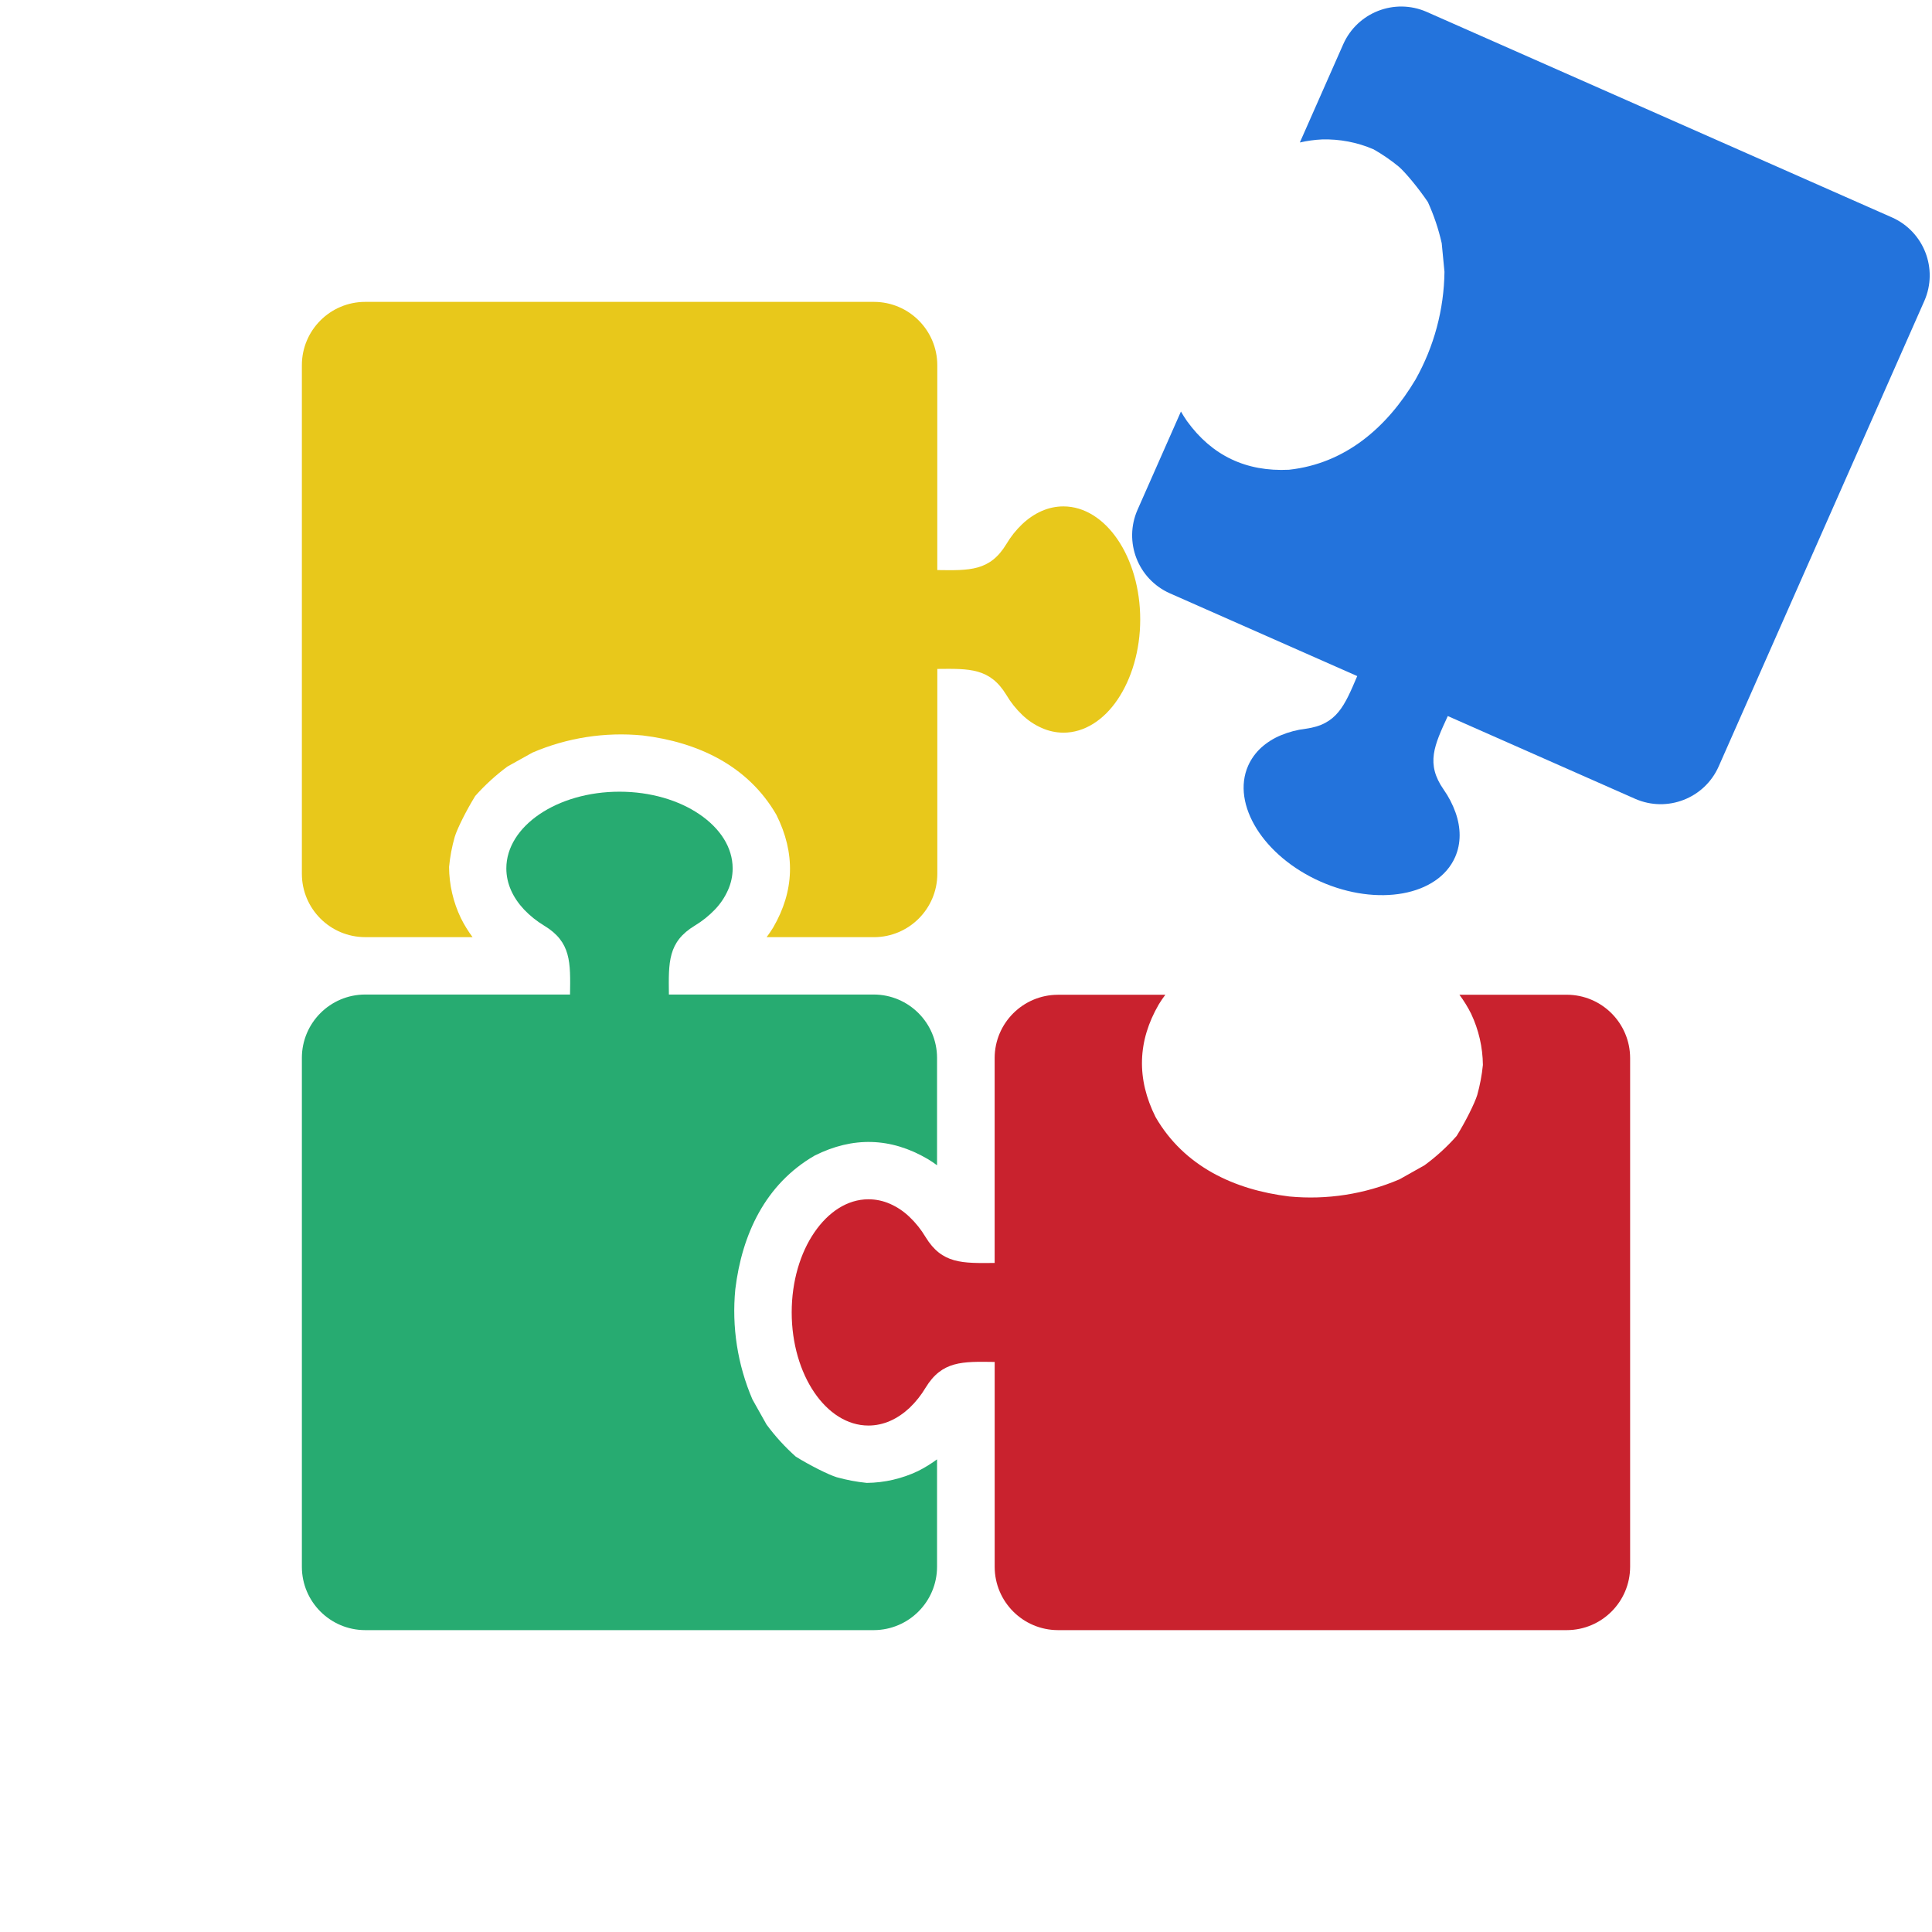
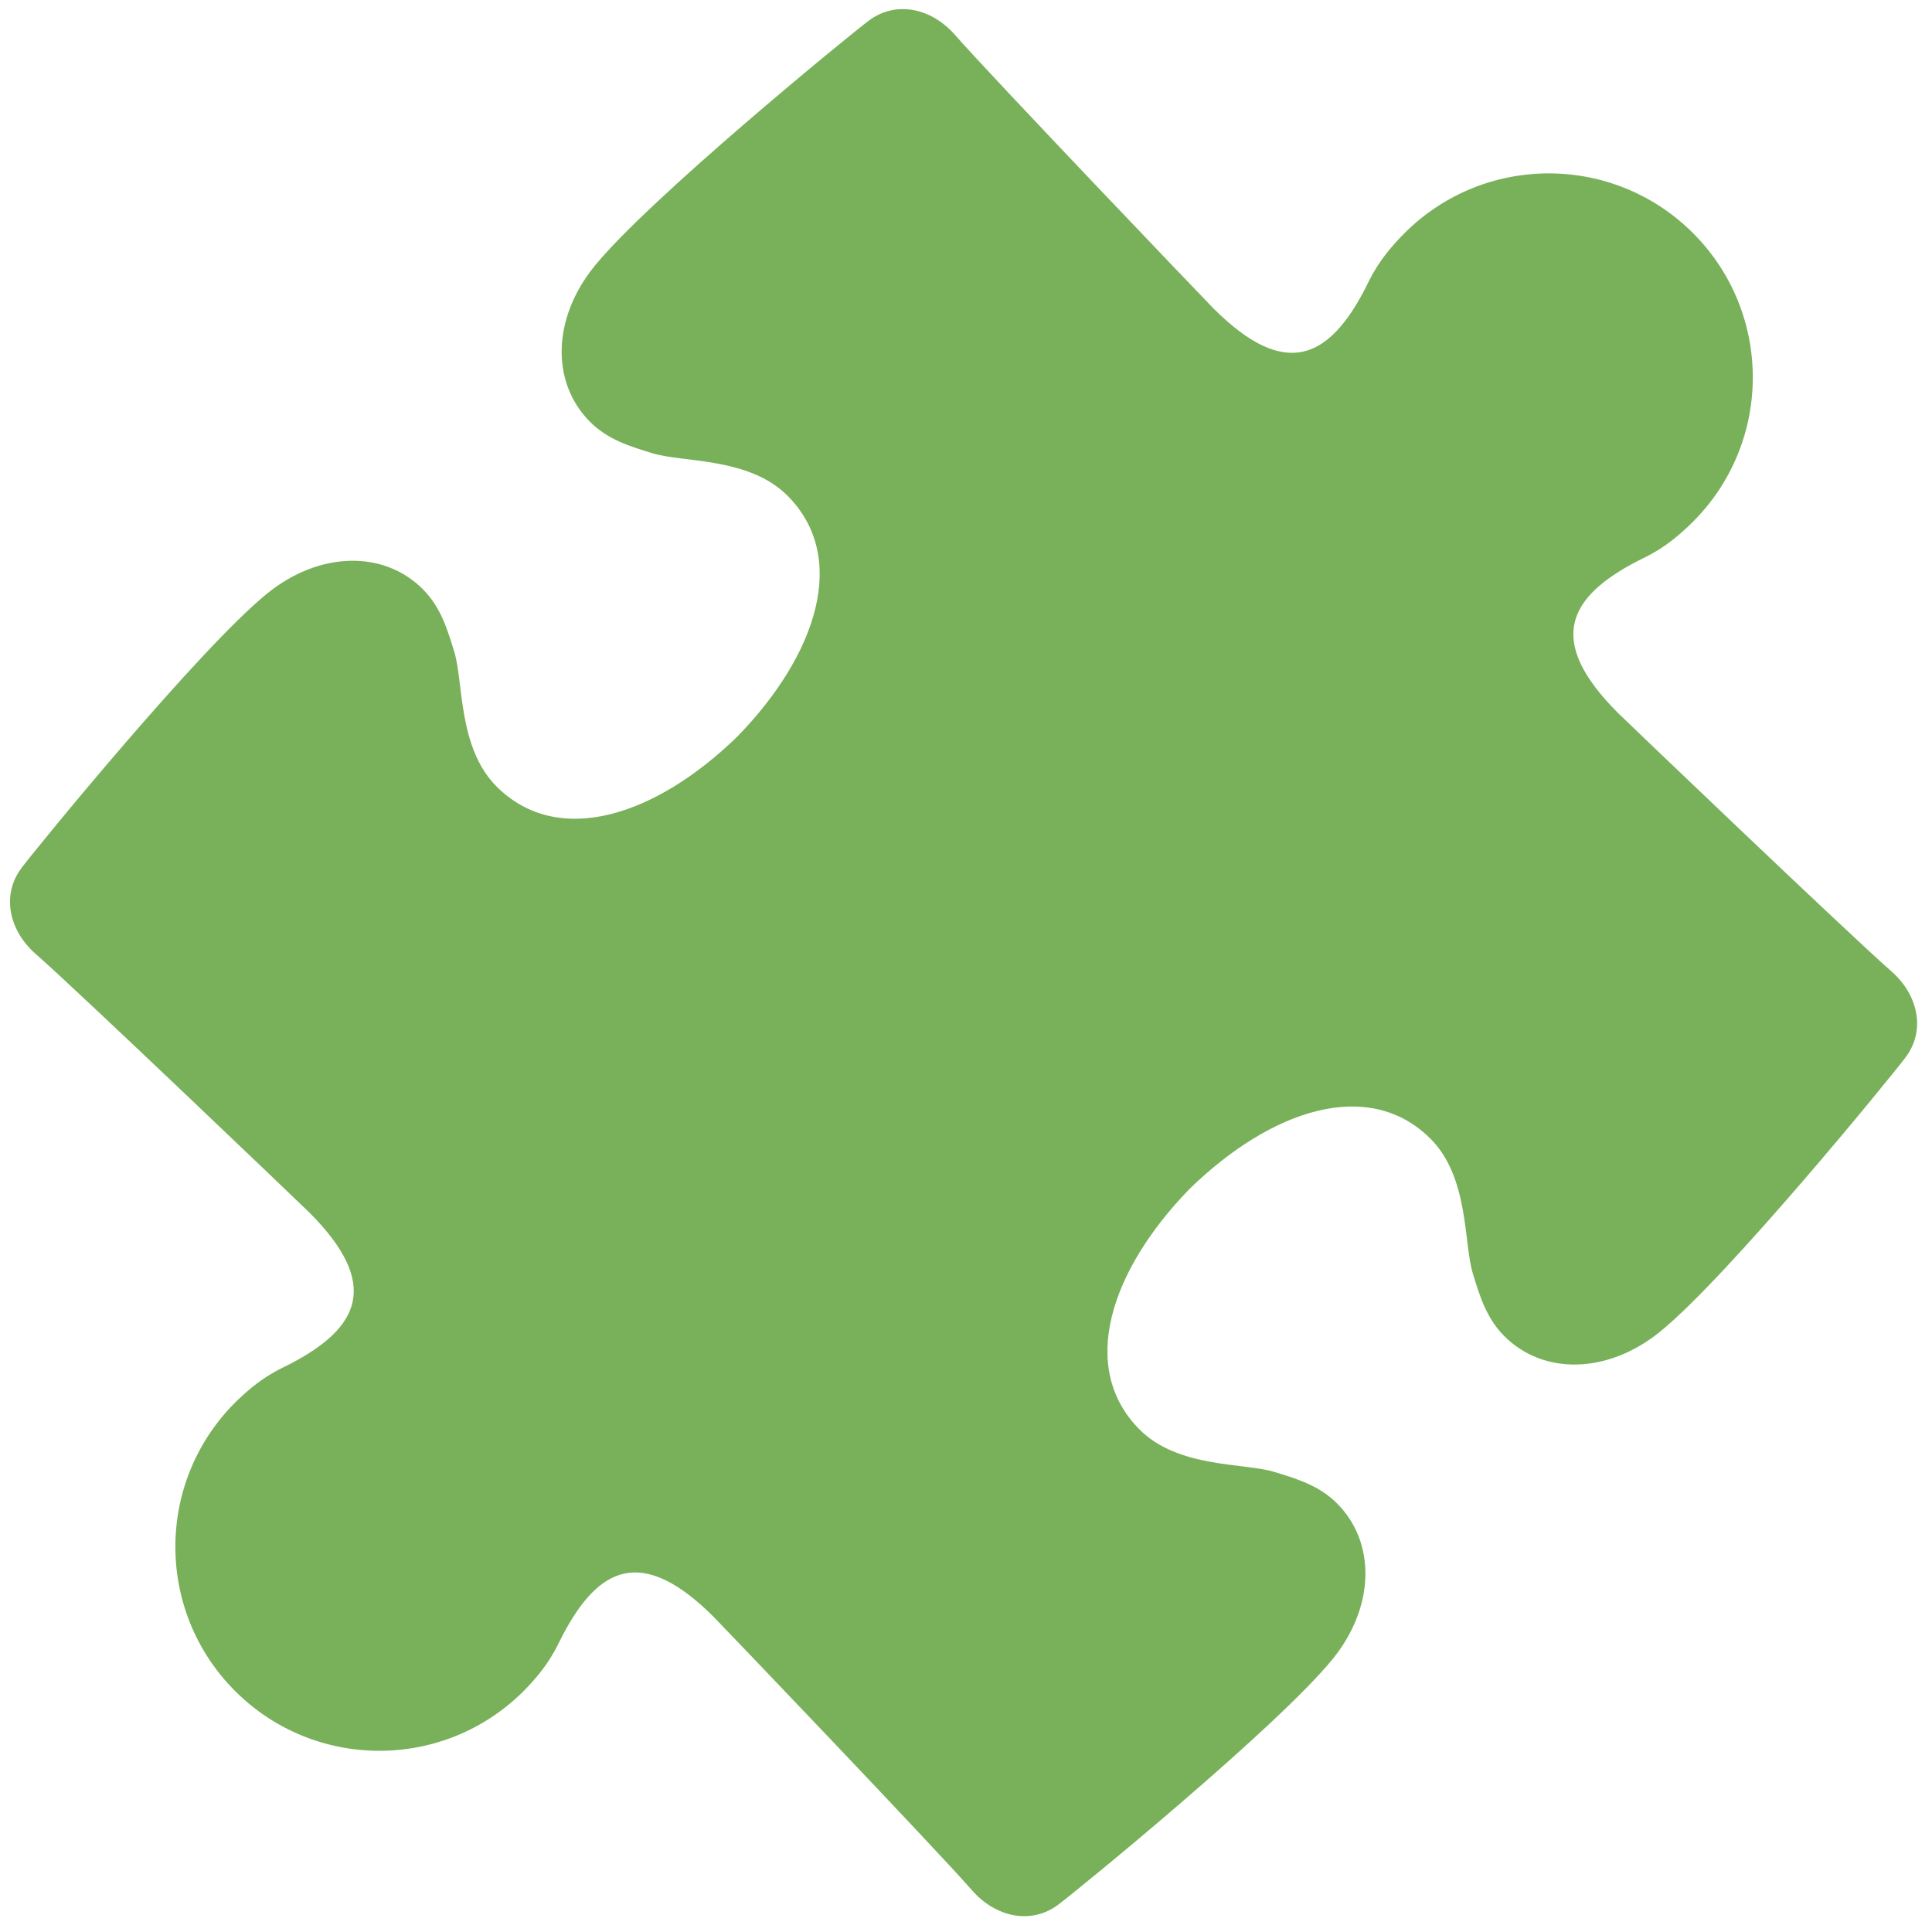
- <svg xmlns="http://www.w3.org/2000/svg" id="Layer_1" data-name="Layer 1" viewBox="0 0 64 64" version="1.1" width="64" height="64">
-   <defs id="defs4" />
-   <path d="M 10,12.095 A 2.099,2.099 0 0 1 12.094,10 h 16.861 a 2.101,2.101 0 0 1 2.094,2.095 v 6.789 c 1.068,0.015 1.743,0.038 2.287,-0.859 a 3.067,3.067 0 0 1 0.53,-0.666 c 0.395,-0.369 0.859,-0.584 1.36,-0.584 1.402,0 2.545,1.683 2.545,3.746 0,1.031 -0.289,1.969 -0.747,2.649 -0.458,0.68 -1.097,1.101 -1.799,1.101 A 1.779,1.779 0 0 1 34.509,24.115 2.218,2.218 0 0 1 33.867,23.686 3.077,3.077 0 0 1 33.336,23.019 C 32.792,22.128 32.118,22.148 31.05,22.159 v 6.789 a 2.102,2.102 0 0 1 -2.094,2.097 h -3.561 c 0.076,-0.099 0.146,-0.207 0.213,-0.312 0.711,-1.218 0.747,-2.472 0.11,-3.743 -0.945,-1.633 -2.607,-2.406 -4.428,-2.627 a 7.435,7.435 0 0 0 -3.652,0.568 l -0.831,0.463 a 7.019,7.019 0 0 0 -1.063,0.972 v 0 c -0.29,0.468 -0.596,1.078 -0.68,1.355 a 5.509,5.509 0 0 0 -0.188,0.998 v 0 a 3.967,3.967 0 0 0 0.391,1.694 4.174,4.174 0 0 0 0.387,0.631 H 12.094 A 2.1,2.1 0 0 1 10,28.952 Z" fill="#fc6" fill-rule="evenodd" id="path1" style="fill:#e8c81b;fill-opacity:1;stroke-width:0.086" />
-   <path d="m 62.678,7.204 a 2.101,2.101 0 0 1 1.069,2.763 L 56.933,25.39 a 2.101,2.101 0 0 1 -2.764,1.073 L 47.96,23.72 c -0.447,0.971 -0.737,1.577 -0.137,2.436 a 3.172,3.172 0 0 1 0.393,0.758 c 0.18,0.508 0.188,1.023 -0.014,1.48 -0.566,1.282 -2.566,1.645 -4.455,0.811 -0.943,-0.417 -1.686,-1.058 -2.119,-1.752 -0.433,-0.695 -0.565,-1.446 -0.282,-2.087 a 1.817,1.817 0 0 1 0.431,-0.598 2.263,2.263 0 0 1 0.651,-0.41 3.104,3.104 0 0 1 0.822,-0.217 c 1.04,-0.138 1.29,-0.762 1.71,-1.745 l -6.21,-2.743 a 2.101,2.101 0 0 1 -1.069,-2.763 l 1.439,-3.258 c 0.061,0.109 0.13,0.213 0.201,0.318 0.827,1.143 1.957,1.681 3.378,1.611 1.876,-0.205 3.254,-1.412 4.192,-2.988 a 7.467,7.467 0 0 0 0.959,-3.568 l -0.091,-0.947 a 6.99,6.99 0 0 0 -0.46,-1.367 v 0 C 46.991,6.236 46.556,5.71 46.338,5.522 A 5.917,5.917 0 0 0 45.5,4.946 v 0 A 4.03,4.03 0 0 0 43.792,4.619 4.116,4.116 0 0 0 43.059,4.72 l 1.438,-3.256 a 2.101,2.101 0 0 1 2.757,-1.073 z" fill="#48cfad" fill-rule="evenodd" id="path2" style="fill:#2373dc;fill-opacity:1;stroke-width:0.086" />
-   <path d="M 54,51.905 A 2.102,2.102 0 0 1 51.906,54 H 35.045 A 2.1,2.1 0 0 1 32.95,51.905 V 45.116 c -1.072,-0.016 -1.745,-0.038 -2.289,0.854 a 3.159,3.159 0 0 1 -0.529,0.666 c -0.397,0.37 -0.859,0.587 -1.364,0.587 -1.399,0 -2.542,-1.684 -2.542,-3.749 0,-1.031 0.284,-1.966 0.748,-2.645 0.463,-0.679 1.094,-1.101 1.794,-1.101 a 1.765,1.765 0 0 1 0.72,0.153 2.215,2.215 0 0 1 0.639,0.43 3.099,3.099 0 0 1 0.533,0.667 c 0.544,0.894 1.218,0.869 2.289,0.859 v -6.789 a 2.1,2.1 0 0 1 2.094,-2.095 h 3.56 c -0.078,0.1 -0.145,0.205 -0.213,0.312 -0.71,1.218 -0.746,2.472 -0.109,3.742 0.945,1.633 2.604,2.406 4.428,2.628 a 7.487,7.487 0 0 0 3.651,-0.568 l 0.828,-0.466 a 6.716,6.716 0 0 0 1.065,-0.971 v 0 c 0.292,-0.468 0.596,-1.078 0.682,-1.355 a 5.901,5.901 0 0 0 0.188,-0.998 v 0 A 4.076,4.076 0 0 0 48.733,33.582 4.143,4.143 0 0 0 48.345,32.952 h 3.56 A 2.102,2.102 0 0 1 54,35.047 Z" fill="#ed7161" fill-rule="evenodd" id="path3" style="fill:#c9222e;fill-opacity:1;stroke-width:0.086" />
-   <path d="M 12.094,54 A 2.1,2.1 0 0 1 10,51.905 V 35.044 a 2.1,2.1 0 0 1 2.094,-2.099 h 6.789 c 0.016,-1.067 0.039,-1.741 -0.859,-2.283 a 3.213,3.213 0 0 1 -0.663,-0.531 c -0.37,-0.395 -0.588,-0.859 -0.588,-1.363 0,-1.401 1.683,-2.542 3.748,-2.542 1.031,0 1.968,0.284 2.649,0.748 0.681,0.463 1.1,1.093 1.1,1.794 a 1.746,1.746 0 0 1 -0.156,0.721 2.234,2.234 0 0 1 -0.43,0.639 3.227,3.227 0 0 1 -0.667,0.534 c -0.896,0.542 -0.871,1.217 -0.859,2.283 h 6.789 a 2.102,2.102 0 0 1 2.094,2.097 v 3.559 c -0.101,-0.076 -0.205,-0.144 -0.314,-0.21 -1.219,-0.712 -2.472,-0.747 -3.742,-0.11 -1.633,0.945 -2.406,2.606 -2.627,4.427 a 7.429,7.429 0 0 0 0.568,3.651 l 0.466,0.83 a 6.921,6.921 0 0 0 0.971,1.065 v 0 c 0.468,0.289 1.077,0.596 1.353,0.681 a 5.921,5.921 0 0 0 0.998,0.188 v 0 a 4.049,4.049 0 0 0 1.696,-0.392 4.354,4.354 0 0 0 0.631,-0.388 v 3.559 A 2.102,2.102 0 0 1 28.955,54 Z" fill="#656d78" fill-rule="evenodd" id="path4" style="fill:#27ab71;fill-opacity:1;stroke-width:0.086" />
+ <svg xmlns="http://www.w3.org/2000/svg" width="64px" height="64px" viewBox="0 0 64 64" version="1.1" id="svg1">
+   <defs id="defs1" />
+   <path fill="#78b159" d="m 17.311,56.054 c 0.899,-0.899 1.135,-1.514 1.314,-1.857 1.191,-2.285 2.626,-3.025 5.018,-0.634 0.235,0.235 7.377,7.702 8.557,9.056 0.771,0.884 1.951,1.155 2.859,0.473 0.686,-0.516 7.283,-5.908 9.088,-8.135 1.397,-1.724 1.444,-3.852 0.143,-5.155 -0.588,-0.588 -1.312,-0.81 -2.077,-1.043 -0.996,-0.305 -3.182,-0.123 -4.458,-1.399 -2.045,-2.045 -0.975,-5.278 1.655,-7.98 2.701,-2.631 5.935,-3.7 7.98,-1.655 1.278,1.278 1.094,3.462 1.399,4.458 0.233,0.765 0.455,1.487 1.043,2.078 1.301,1.301 3.43,1.253 5.155,-0.143 2.229,-1.805 7.619,-8.402 8.135,-9.088 0.684,-0.908 0.412,-2.087 -0.473,-2.859 -1.354,-1.181 -8.821,-8.323 -9.056,-8.558 -2.39,-2.39 -1.652,-3.827 0.634,-5.018 0.343,-0.178 0.957,-0.413 1.857,-1.314 A 6.758,6.758 0 0 0 46.527,7.723 C 45.628,8.622 45.391,9.237 45.213,9.58 44.021,11.866 42.586,12.606 40.195,10.214 39.96,9.979 32.818,2.512 31.637,1.158 30.866,0.274 29.686,0.003 28.778,0.685 c -0.686,0.516 -7.283,5.908 -9.088,8.135 -1.397,1.724 -1.444,3.852 -0.143,5.155 0.588,0.588 1.312,0.81 2.078,1.043 0.996,0.305 3.182,0.123 4.458,1.399 2.045,2.045 0.975,5.278 -1.655,7.98 -2.701,2.631 -5.935,3.7 -7.98,1.655 -1.278,-1.278 -1.094,-3.462 -1.399,-4.458 -0.233,-0.765 -0.455,-1.487 -1.043,-2.077 -1.301,-1.301 -3.43,-1.253 -5.155,0.143 -2.229,1.805 -7.619,8.402 -8.135,9.088 -0.684,0.908 -0.412,2.087 0.473,2.859 1.354,1.181 8.821,8.323 9.056,8.557 2.39,2.39 1.652,3.827 -0.634,5.018 -0.343,0.178 -0.957,0.413 -1.857,1.314 a 6.758,6.758 45 0 0 9.557,9.557 z" id="path1" style="stroke-width:1.805" />
</svg>
